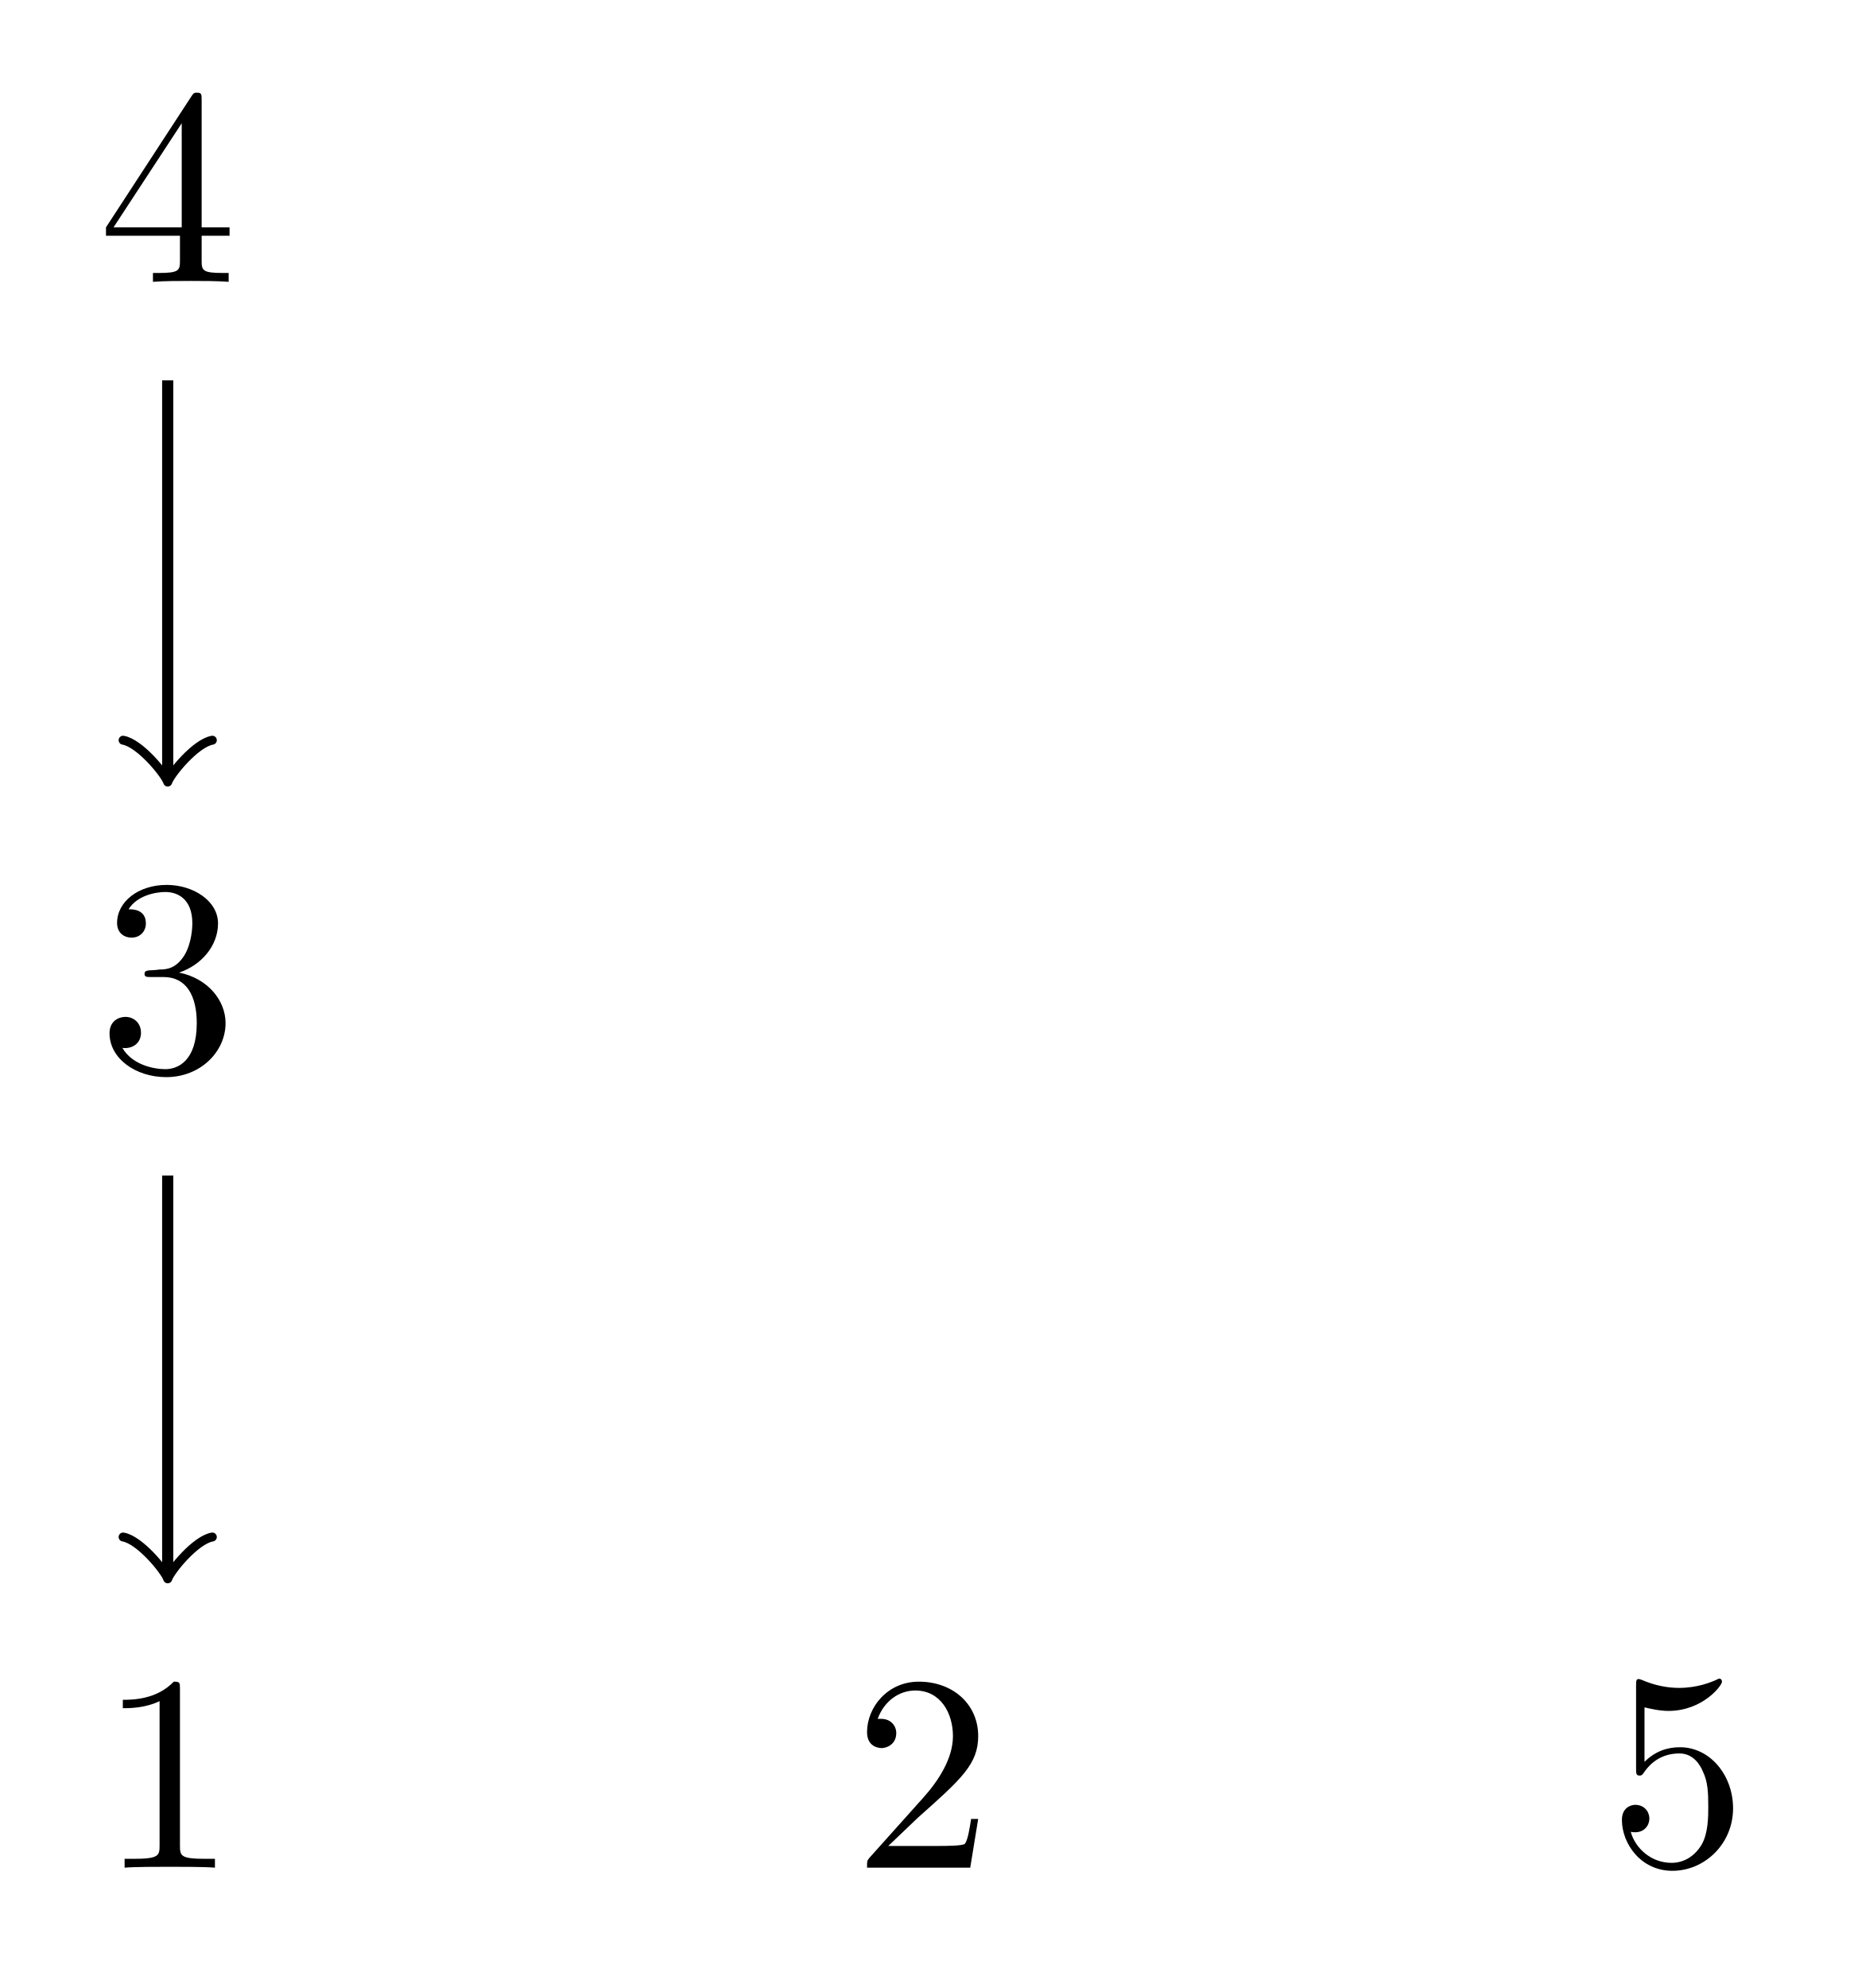
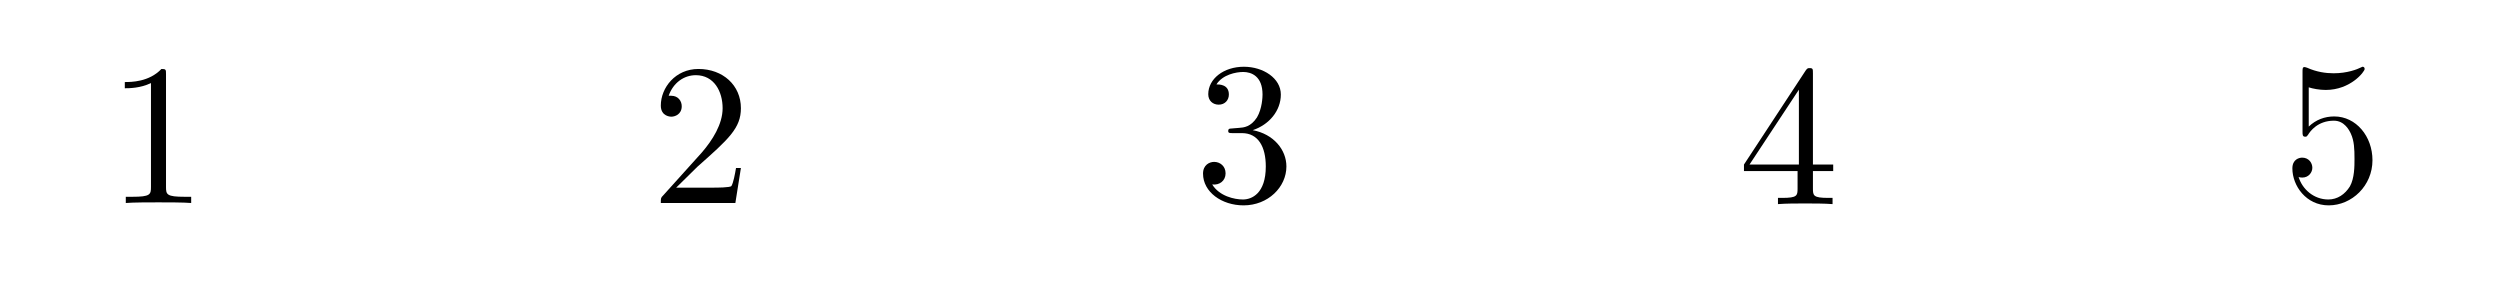
- <svg xmlns="http://www.w3.org/2000/svg" xmlns:xlink="http://www.w3.org/1999/xlink" width="65.552" height="70.133" viewBox="0 0 65.552 70.133">
+ <svg xmlns="http://www.w3.org/2000/svg" xmlns:xlink="http://www.w3.org/1999/xlink" width="119.482" height="13.495" viewBox="0 0 119.482 13.495">
  <defs>
    <g>
-       <g id="glyph-1716786143686950--0-0">
-         <path d="M 4.125 0 L 4.125 -0.312 L 3.812 -0.312 C 2.922 -0.312 2.891 -0.406 2.891 -0.781 L 2.891 -6.297 C 2.891 -6.531 2.891 -6.562 2.672 -6.562 C 2.062 -5.922 1.188 -5.922 0.875 -5.922 L 0.875 -5.625 C 1.078 -5.625 1.656 -5.625 2.172 -5.875 L 2.172 -0.781 C 2.172 -0.422 2.141 -0.312 1.25 -0.312 L 0.938 -0.312 L 0.938 0 C 1.281 -0.031 2.141 -0.031 2.531 -0.031 C 2.922 -0.031 3.781 -0.031 4.125 0 Z M 4.125 0 " />
+       <g id="glyph-1783719805569491--0-0">
+         <path d="M 4.031 0 L 4.031 -0.297 L 3.719 -0.297 C 2.859 -0.297 2.828 -0.406 2.828 -0.766 L 2.828 -6.156 C 2.828 -6.375 2.828 -6.406 2.609 -6.406 C 2.016 -5.781 1.156 -5.781 0.859 -5.781 L 0.859 -5.484 C 1.047 -5.484 1.609 -5.484 2.109 -5.734 L 2.109 -0.766 C 2.109 -0.406 2.078 -0.297 1.219 -0.297 L 0.906 -0.297 L 0.906 0 C 1.25 -0.031 2.078 -0.031 2.469 -0.031 C 2.859 -0.031 3.688 -0.031 4.031 0 Z M 4.031 0 " />
      </g>
-       <g id="glyph-1716786143686950--0-1">
-         <path d="M 4.422 -1.719 L 4.172 -1.719 C 4.125 -1.422 4.062 -0.984 3.953 -0.844 C 3.891 -0.766 3.234 -0.766 3.016 -0.766 L 1.25 -0.766 L 2.297 -1.766 C 3.828 -3.125 4.422 -3.656 4.422 -4.641 C 4.422 -5.766 3.531 -6.562 2.328 -6.562 C 1.219 -6.562 0.5 -5.656 0.5 -4.781 C 0.5 -4.219 0.984 -4.219 1.016 -4.219 C 1.188 -4.219 1.531 -4.344 1.531 -4.75 C 1.531 -5 1.344 -5.25 1 -5.25 C 0.922 -5.25 0.906 -5.25 0.875 -5.25 C 1.109 -5.891 1.641 -6.25 2.203 -6.25 C 3.094 -6.25 3.531 -5.453 3.531 -4.641 C 3.531 -3.859 3.031 -3.078 2.484 -2.469 L 0.594 -0.359 C 0.5 -0.25 0.5 -0.234 0.5 0 L 4.141 0 Z M 4.422 -1.719 " />
+       <g id="glyph-1783719805569491--0-1">
+         <path d="M 4.312 -1.672 L 4.078 -1.672 C 4.031 -1.391 3.953 -0.969 3.859 -0.812 C 3.797 -0.734 3.156 -0.734 2.953 -0.734 L 1.219 -0.734 L 2.234 -1.734 C 3.734 -3.062 4.312 -3.578 4.312 -4.531 C 4.312 -5.625 3.453 -6.406 2.281 -6.406 C 1.188 -6.406 0.484 -5.516 0.484 -4.656 C 0.484 -4.125 0.969 -4.125 0.984 -4.125 C 1.156 -4.125 1.484 -4.234 1.484 -4.625 C 1.484 -4.875 1.312 -5.125 0.984 -5.125 C 0.906 -5.125 0.891 -5.125 0.859 -5.125 C 1.078 -5.75 1.594 -6.109 2.156 -6.109 C 3.031 -6.109 3.438 -5.328 3.438 -4.531 C 3.438 -3.766 2.953 -3 2.438 -2.406 L 0.594 -0.359 C 0.484 -0.25 0.484 -0.234 0.484 0 L 4.047 0 Z M 4.312 -1.672 " />
      </g>
-       <g id="glyph-1716786143686950--0-2">
-         <path d="M 4.5 -1.688 C 4.5 -2.484 3.875 -3.266 2.859 -3.469 C 3.656 -3.734 4.234 -4.422 4.234 -5.203 C 4.234 -6 3.359 -6.562 2.422 -6.562 C 1.422 -6.562 0.672 -5.969 0.672 -5.219 C 0.672 -4.891 0.891 -4.703 1.188 -4.703 C 1.484 -4.703 1.688 -4.922 1.688 -5.203 C 1.688 -5.703 1.219 -5.703 1.078 -5.703 C 1.375 -6.188 2.031 -6.312 2.375 -6.312 C 2.781 -6.312 3.328 -6.094 3.328 -5.203 C 3.328 -5.094 3.312 -4.516 3.047 -4.078 C 2.75 -3.609 2.422 -3.578 2.172 -3.578 C 2.094 -3.562 1.859 -3.547 1.797 -3.547 C 1.719 -3.531 1.641 -3.531 1.641 -3.422 C 1.641 -3.312 1.719 -3.312 1.875 -3.312 L 2.312 -3.312 C 3.125 -3.312 3.484 -2.641 3.484 -1.688 C 3.484 -0.344 2.812 -0.062 2.375 -0.062 C 1.953 -0.062 1.203 -0.219 0.859 -0.812 C 1.203 -0.766 1.516 -0.969 1.516 -1.344 C 1.516 -1.703 1.25 -1.906 0.969 -1.906 C 0.734 -1.906 0.406 -1.766 0.406 -1.328 C 0.406 -0.438 1.328 0.219 2.406 0.219 C 3.609 0.219 4.5 -0.672 4.5 -1.688 Z M 4.5 -1.688 " />
+       <g id="glyph-1783719805569491--0-2">
+         <path d="M 4.391 -1.641 C 4.391 -2.438 3.781 -3.188 2.781 -3.375 C 3.578 -3.641 4.125 -4.312 4.125 -5.078 C 4.125 -5.859 3.281 -6.406 2.359 -6.406 C 1.391 -6.406 0.656 -5.828 0.656 -5.094 C 0.656 -4.781 0.875 -4.594 1.156 -4.594 C 1.453 -4.594 1.641 -4.812 1.641 -5.078 C 1.641 -5.562 1.188 -5.562 1.047 -5.562 C 1.344 -6.031 1.984 -6.156 2.328 -6.156 C 2.719 -6.156 3.25 -5.953 3.25 -5.078 C 3.25 -4.969 3.234 -4.406 2.984 -3.984 C 2.688 -3.531 2.359 -3.5 2.125 -3.484 C 2.047 -3.484 1.812 -3.453 1.75 -3.453 C 1.672 -3.453 1.609 -3.438 1.609 -3.344 C 1.609 -3.234 1.672 -3.234 1.828 -3.234 L 2.266 -3.234 C 3.047 -3.234 3.406 -2.578 3.406 -1.641 C 3.406 -0.344 2.734 -0.062 2.312 -0.062 C 1.906 -0.062 1.188 -0.219 0.844 -0.781 C 1.188 -0.734 1.484 -0.953 1.484 -1.312 C 1.484 -1.656 1.219 -1.859 0.938 -1.859 C 0.719 -1.859 0.406 -1.719 0.406 -1.297 C 0.406 -0.422 1.297 0.219 2.344 0.219 C 3.516 0.219 4.391 -0.656 4.391 -1.641 Z M 4.391 -1.641 " />
      </g>
-       <g id="glyph-1716786143686950--0-3">
-         <path d="M 4.641 -1.625 L 4.641 -1.922 L 3.656 -1.922 L 3.656 -6.406 C 3.656 -6.609 3.656 -6.672 3.5 -6.672 C 3.406 -6.672 3.375 -6.672 3.297 -6.547 L 0.281 -1.922 L 0.281 -1.625 L 2.891 -1.625 L 2.891 -0.766 C 2.891 -0.406 2.875 -0.312 2.141 -0.312 L 1.938 -0.312 L 1.938 0 C 2.344 -0.031 2.859 -0.031 3.266 -0.031 C 3.688 -0.031 4.203 -0.031 4.609 0 L 4.609 -0.312 L 4.406 -0.312 C 3.672 -0.312 3.656 -0.406 3.656 -0.766 L 3.656 -1.625 Z M 2.953 -1.922 L 0.547 -1.922 L 2.953 -5.594 Z M 2.953 -1.922 " />
+       <g id="glyph-1783719805569491--0-3">
+         <path d="M 4.531 -1.578 L 4.531 -1.891 L 3.562 -1.891 L 3.562 -6.25 C 3.562 -6.453 3.562 -6.5 3.406 -6.5 C 3.328 -6.5 3.297 -6.5 3.219 -6.391 L 0.266 -1.891 L 0.266 -1.578 L 2.828 -1.578 L 2.828 -0.75 C 2.828 -0.406 2.812 -0.297 2.094 -0.297 L 1.891 -0.297 L 1.891 0 C 2.281 -0.031 2.781 -0.031 3.188 -0.031 C 3.594 -0.031 4.109 -0.031 4.5 0 L 4.5 -0.297 L 4.297 -0.297 C 3.578 -0.297 3.562 -0.406 3.562 -0.75 L 3.562 -1.578 Z M 2.891 -1.891 L 0.531 -1.891 L 2.891 -5.469 Z M 2.891 -1.891 " />
      </g>
-       <g id="glyph-1716786143686950--0-4">
-         <path d="M 4.422 -1.984 C 4.422 -3.156 3.609 -4.141 2.547 -4.141 C 2.078 -4.141 1.656 -3.984 1.297 -3.625 L 1.297 -5.547 C 1.5 -5.5 1.828 -5.422 2.141 -5.422 C 3.344 -5.422 4.031 -6.312 4.031 -6.453 C 4.031 -6.5 4 -6.562 3.938 -6.562 C 3.938 -6.562 3.906 -6.562 3.859 -6.531 C 3.656 -6.438 3.172 -6.234 2.516 -6.234 C 2.125 -6.234 1.672 -6.312 1.203 -6.516 C 1.125 -6.547 1.094 -6.547 1.094 -6.547 C 1 -6.547 1 -6.469 1 -6.312 L 1 -3.391 C 1 -3.219 1 -3.141 1.125 -3.141 C 1.203 -3.141 1.219 -3.172 1.266 -3.234 C 1.375 -3.391 1.734 -3.922 2.531 -3.922 C 3.047 -3.922 3.281 -3.469 3.359 -3.281 C 3.531 -2.922 3.547 -2.547 3.547 -2.047 C 3.547 -1.703 3.547 -1.109 3.312 -0.703 C 3.078 -0.312 2.703 -0.062 2.25 -0.062 C 1.531 -0.062 0.969 -0.578 0.812 -1.156 C 0.844 -1.156 0.859 -1.141 0.969 -1.141 C 1.297 -1.141 1.469 -1.391 1.469 -1.625 C 1.469 -1.859 1.297 -2.109 0.969 -2.109 C 0.844 -2.109 0.5 -2.031 0.5 -1.578 C 0.5 -0.734 1.172 0.219 2.281 0.219 C 3.422 0.219 4.422 -0.734 4.422 -1.984 Z M 4.422 -1.984 " />
+       <g id="glyph-1783719805569491--0-4">
+         <path d="M 4.312 -1.938 C 4.312 -3.078 3.531 -4.031 2.484 -4.031 C 2.031 -4.031 1.609 -3.875 1.266 -3.547 L 1.266 -5.422 C 1.453 -5.359 1.781 -5.297 2.078 -5.297 C 3.266 -5.297 3.938 -6.172 3.938 -6.297 C 3.938 -6.359 3.906 -6.406 3.844 -6.406 C 3.844 -6.406 3.812 -6.406 3.766 -6.375 C 3.578 -6.281 3.109 -6.094 2.453 -6.094 C 2.078 -6.094 1.641 -6.156 1.188 -6.359 C 1.109 -6.391 1.062 -6.391 1.062 -6.391 C 0.969 -6.391 0.969 -6.312 0.969 -6.156 L 0.969 -3.312 C 0.969 -3.141 0.969 -3.062 1.109 -3.062 C 1.172 -3.062 1.188 -3.094 1.234 -3.156 C 1.328 -3.312 1.688 -3.828 2.469 -3.828 C 2.969 -3.828 3.203 -3.375 3.281 -3.203 C 3.438 -2.859 3.453 -2.484 3.453 -2 C 3.453 -1.656 3.453 -1.078 3.234 -0.688 C 3 -0.312 2.641 -0.062 2.203 -0.062 C 1.5 -0.062 0.953 -0.562 0.781 -1.141 C 0.812 -1.125 0.844 -1.109 0.953 -1.109 C 1.266 -1.109 1.438 -1.359 1.438 -1.578 C 1.438 -1.812 1.266 -2.062 0.953 -2.062 C 0.812 -2.062 0.484 -1.984 0.484 -1.547 C 0.484 -0.719 1.141 0.219 2.219 0.219 C 3.328 0.219 4.312 -0.719 4.312 -1.938 Z M 4.312 -1.938 " />
      </g>
    </g>
  </defs>
-   <path fill="none" stroke-width="0.399" stroke-linecap="butt" stroke-linejoin="miter" stroke="rgb(0%, 0%, 0%)" stroke-opacity="1" stroke-miterlimit="10" d="M -0.001 21.4 L -0.001 7.294 " transform="matrix(0.987789, 0, 0, -0.987789, 5.919012, 62.61099)" />
-   <path fill="none" stroke-width="0.319" stroke-linecap="round" stroke-linejoin="round" stroke="rgb(0%, 0%, 0%)" stroke-opacity="1" stroke-miterlimit="10" d="M -1.196 1.593 C -1.097 0.995 0.002 0.098 0.298 -0.001 C 0.002 -0.1 -1.097 -0.998 -1.196 -1.595 " transform="matrix(0, 0.987789, 0.987789, 0, 5.919012, 55.40438)" />
-   <path fill="none" stroke-width="0.399" stroke-linecap="butt" stroke-linejoin="miter" stroke="rgb(0%, 0%, 0%)" stroke-opacity="1" stroke-miterlimit="10" d="M -0.001 49.801 L -0.001 35.751 " transform="matrix(0.987789, 0, 0, -0.987789, 5.919012, 62.61099)" />
-   <path fill="none" stroke-width="0.319" stroke-linecap="round" stroke-linejoin="round" stroke="rgb(0%, 0%, 0%)" stroke-opacity="1" stroke-miterlimit="10" d="M -1.197 1.593 C -1.094 0.995 0.001 0.098 0.298 -0.001 C 0.001 -0.1 -1.094 -0.998 -1.197 -1.595 " transform="matrix(0, 0.987789, 0.987789, 0, 5.919012, 27.29548)" />
  <g fill="rgb(0%, 0%, 0%)" fill-opacity="1">
-     <use xlink:href="#glyph-1716786143686950--0-0" x="3.459" y="65.888" />
+     <use xlink:href="#glyph-1783719805569491--0-0" x="5.106" y="9.702" />
  </g>
  <g fill="rgb(0%, 0%, 0%)" fill-opacity="1">
-     <use xlink:href="#glyph-1716786143686950--0-1" x="30.094" y="65.888" />
+     <use xlink:href="#glyph-1783719805569491--0-1" x="31.098" y="9.702" />
  </g>
  <g fill="rgb(0%, 0%, 0%)" fill-opacity="1">
-     <use xlink:href="#glyph-1716786143686950--0-2" x="3.459" y="37.78" />
+     <use xlink:href="#glyph-1783719805569491--0-2" x="57.09" y="9.596" />
  </g>
  <g fill="rgb(0%, 0%, 0%)" fill-opacity="1">
-     <use xlink:href="#glyph-1716786143686950--0-3" x="3.459" y="9.942" />
+     <use xlink:href="#glyph-1783719805569491--0-3" x="83.083" y="9.755" />
  </g>
  <g fill="rgb(0%, 0%, 0%)" fill-opacity="1">
-     <use xlink:href="#glyph-1716786143686950--0-4" x="56.73" y="65.78" />
+     <use xlink:href="#glyph-1783719805569491--0-4" x="109.075" y="9.596" />
  </g>
</svg>
